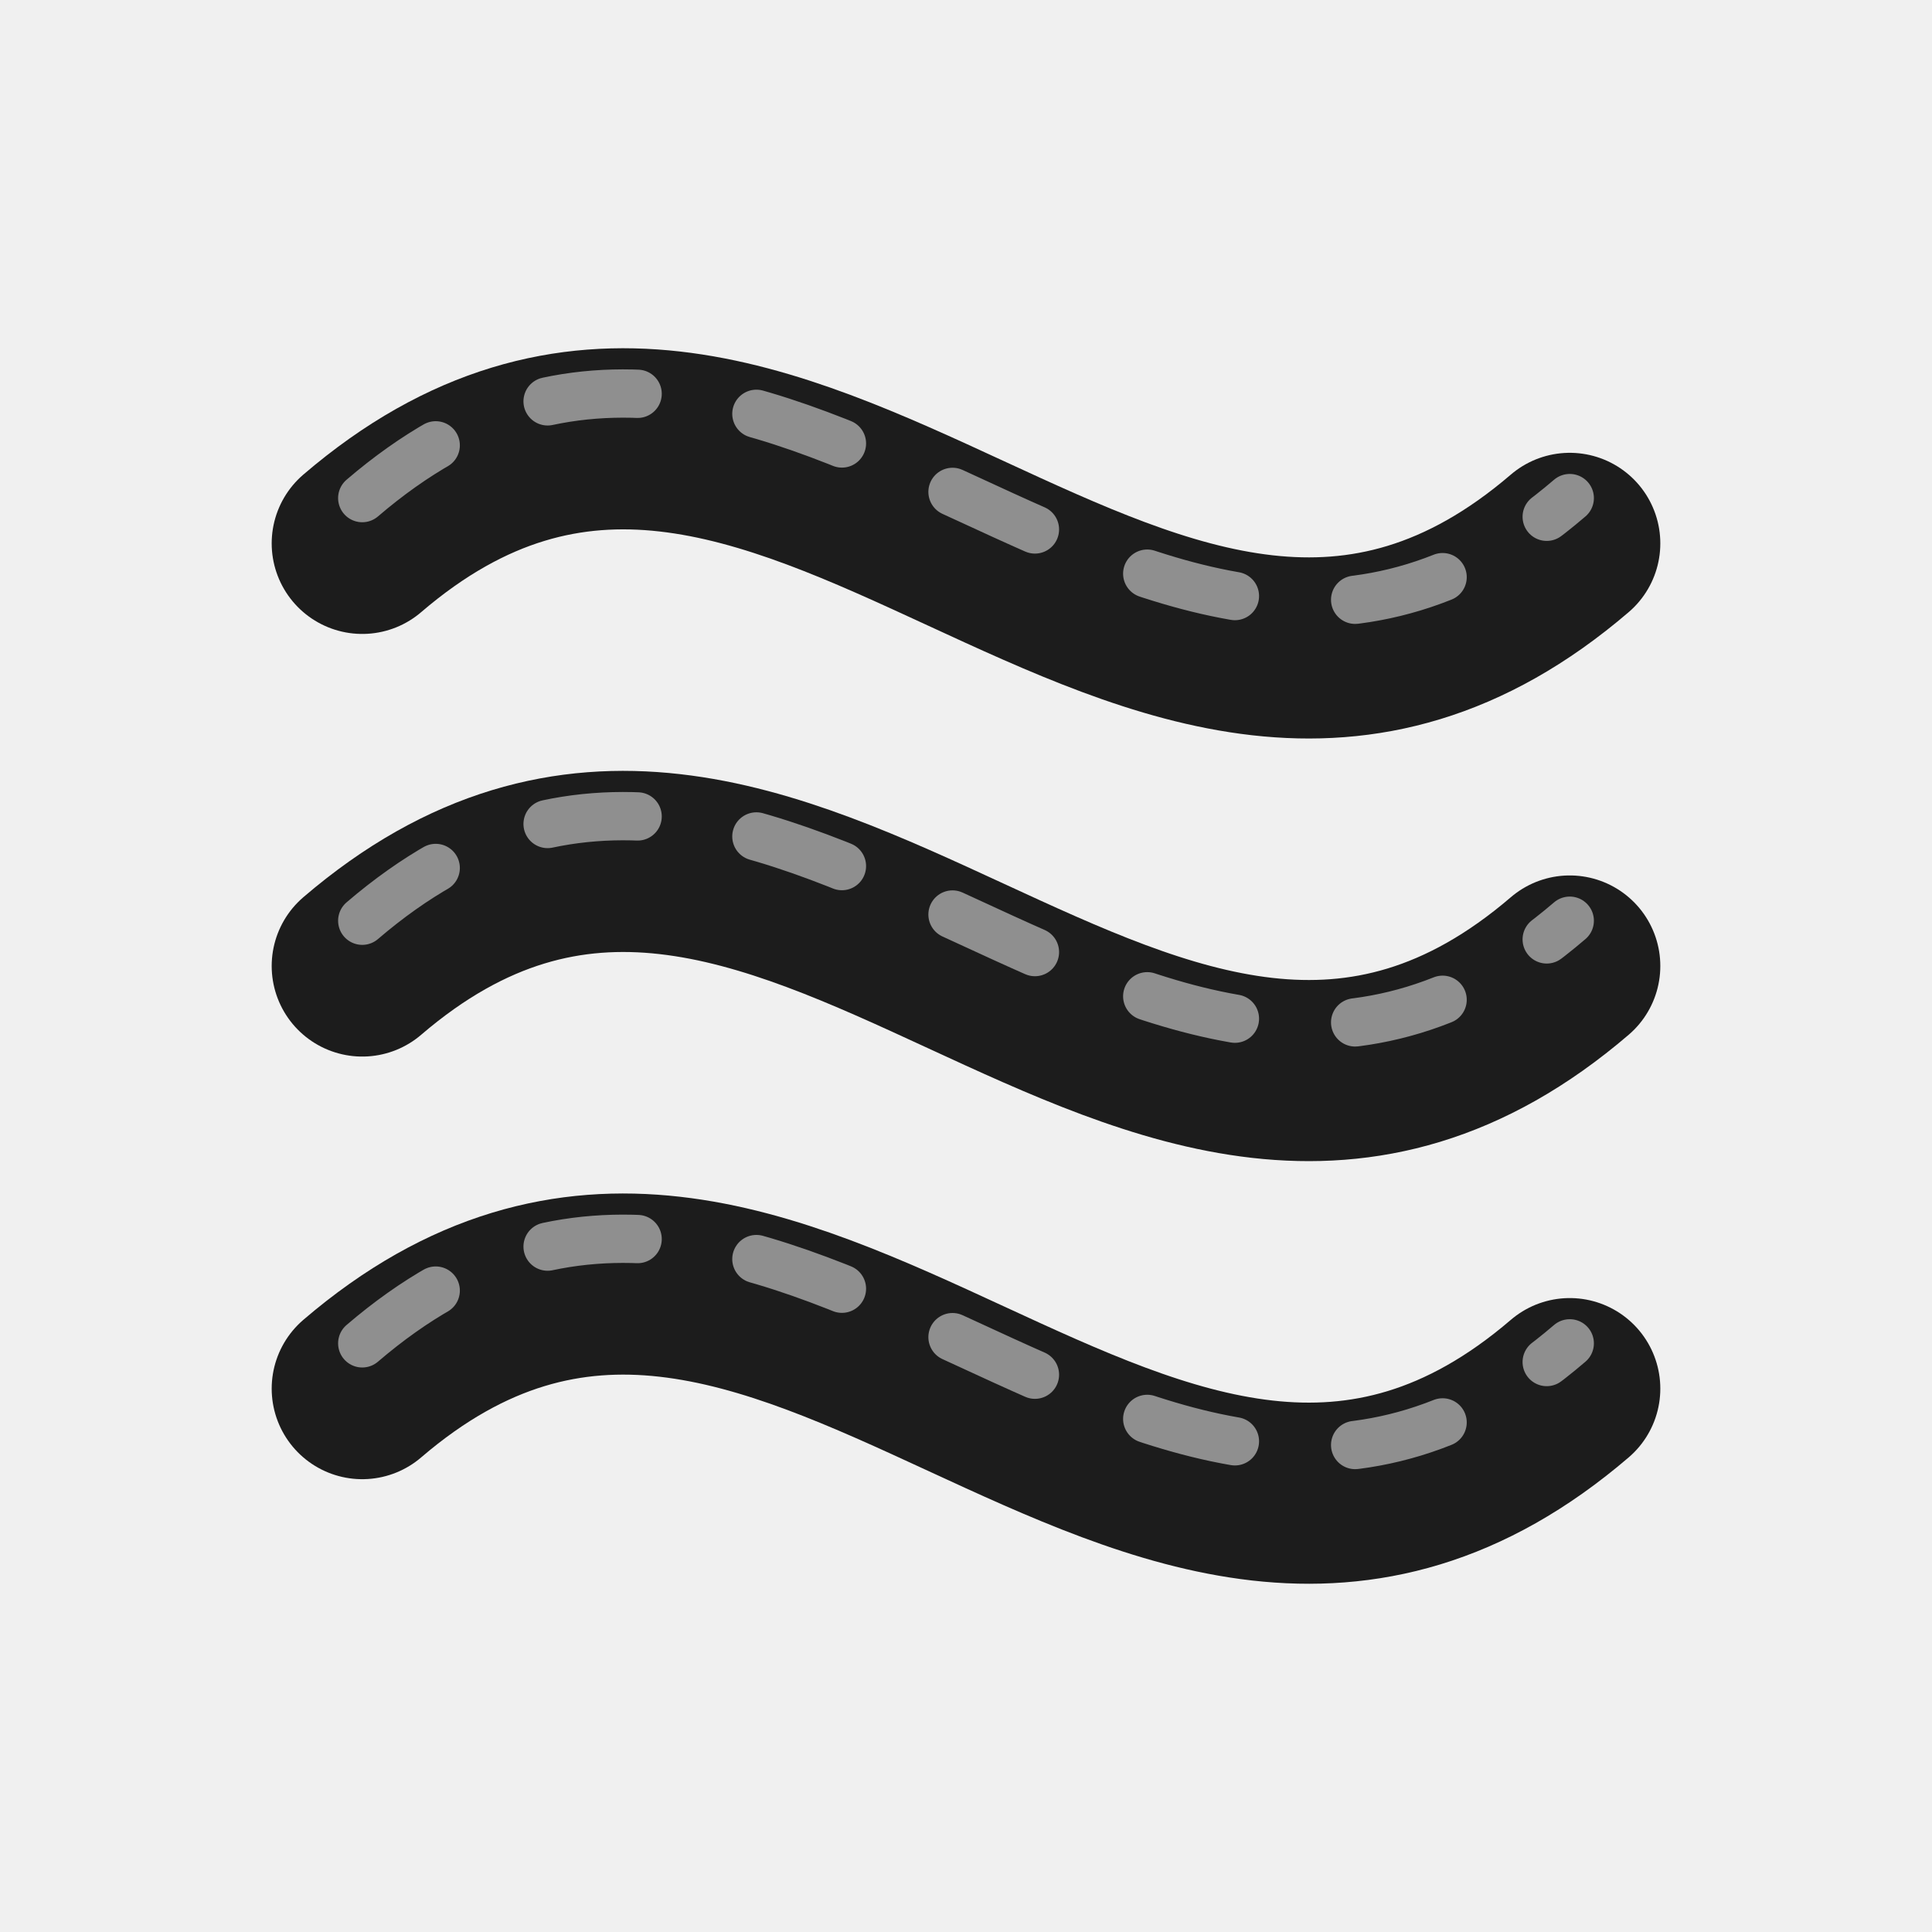
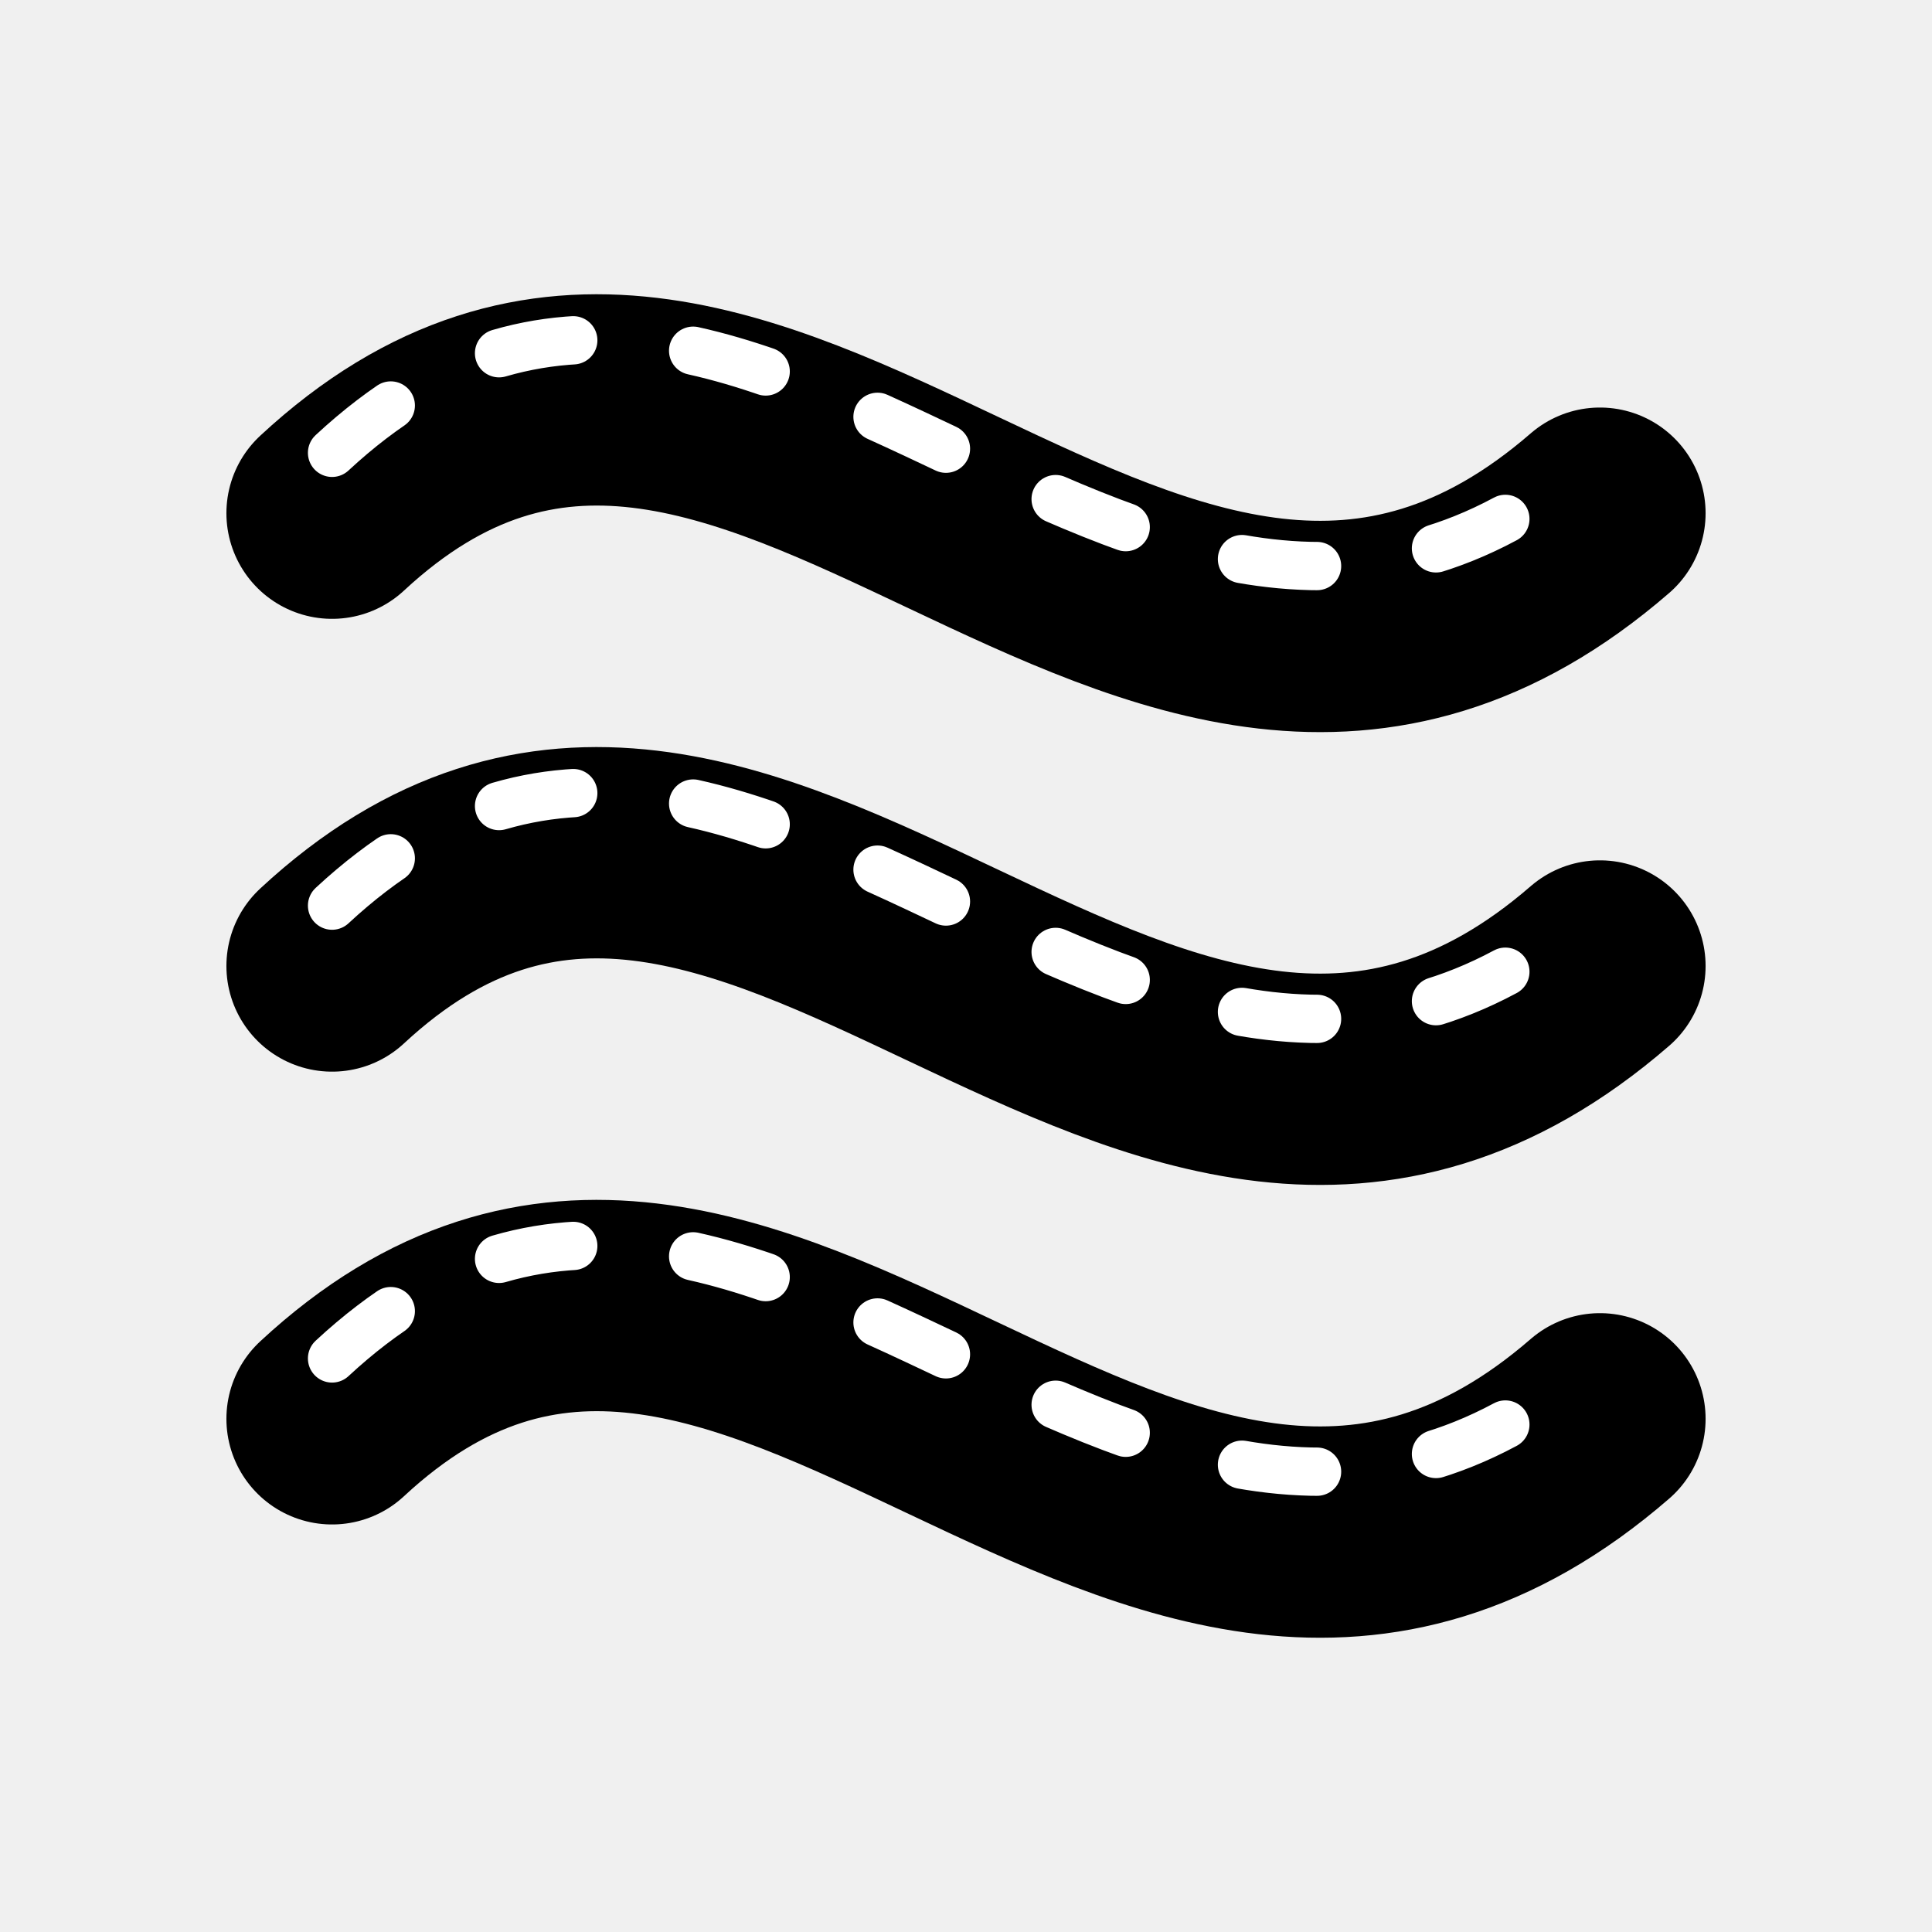
<svg xmlns="http://www.w3.org/2000/svg" viewBox="0 0 64 64" width="64" height="64">
-   <g fill="none" stroke="#1c1c1c" stroke-width="6" stroke-linecap="round">
-     <path d="M12 18 c14 -12 26 12 40 0" />
-     <path d="M12 32 c14 -12 26 12 40 0" />
-     <path d="M12 46 c14 -12 26 12 40 0" />
-   </g>
-   <g fill="none" stroke="#8f8f8f" stroke-width="1.6" stroke-linecap="round" stroke-dasharray="3 4">
-     <path d="M12 16.5 c14 -12 26 12 40 0" />
-     <path d="M12 30.5 c14 -12 26 12 40 0" />
-     <path d="M12 44.5 c14 -12 26 12 40 0" />
+   <defs />
+   <g fill="#000" stroke="#000" stroke-width="2" stroke-linejoin="round">
+     <g fill="none" stroke-width="7" stroke-linecap="round">
+       <path d="M11 17 c14 -13 27 13 42 0" />
+       <path d="M11 32 c14 -13 27 13 42 0" />
+       <path d="M11 47 c14 -13 27 13 42 0" />
+     </g>
+     <g fill="none" stroke="#fff" stroke-width="1.6" stroke-linecap="round" stroke-dasharray="2.5 4">
+       <path d="M11 15 c14 -13 27 13 42 0" />
+       <path d="M11 30 c14 -13 27 13 42 0" />
+       <path d="M11 45 c14 -13 27 13 42 0" />
+     </g>
  </g>
</svg>
